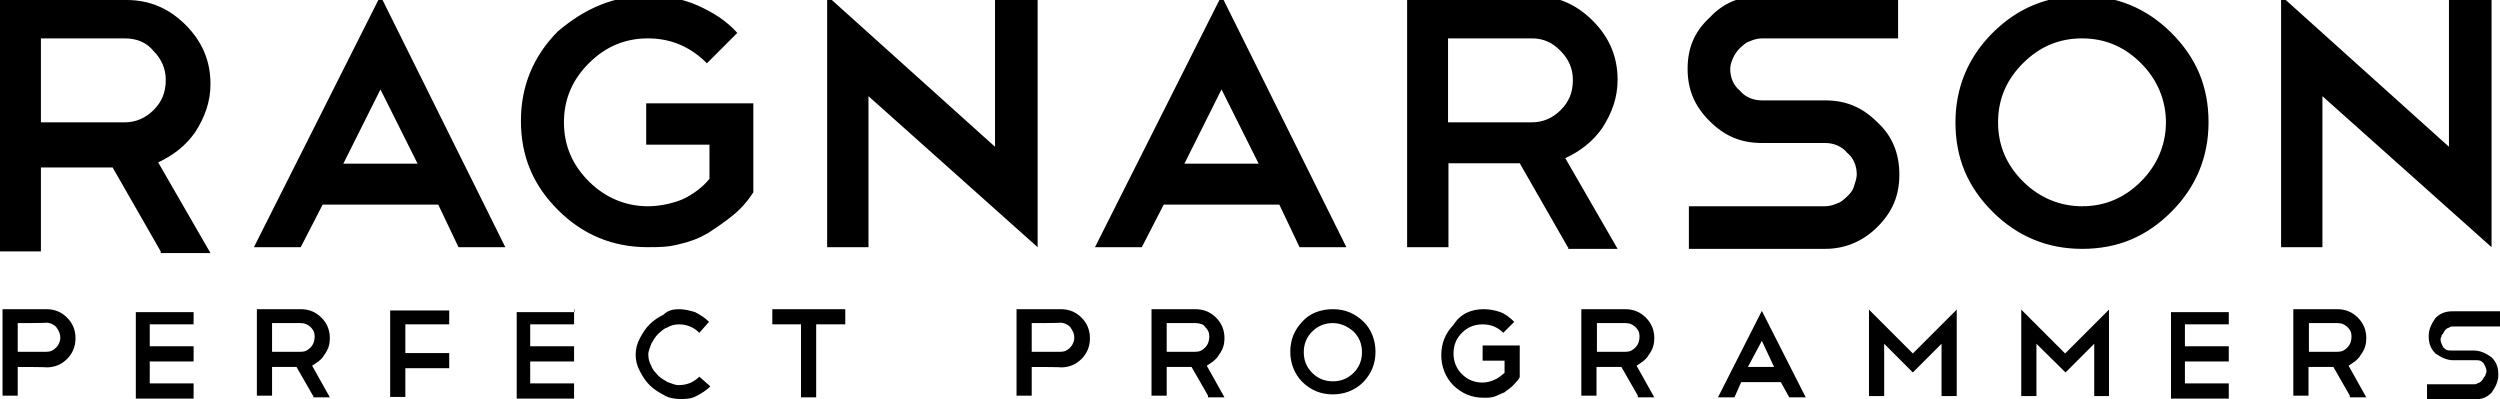
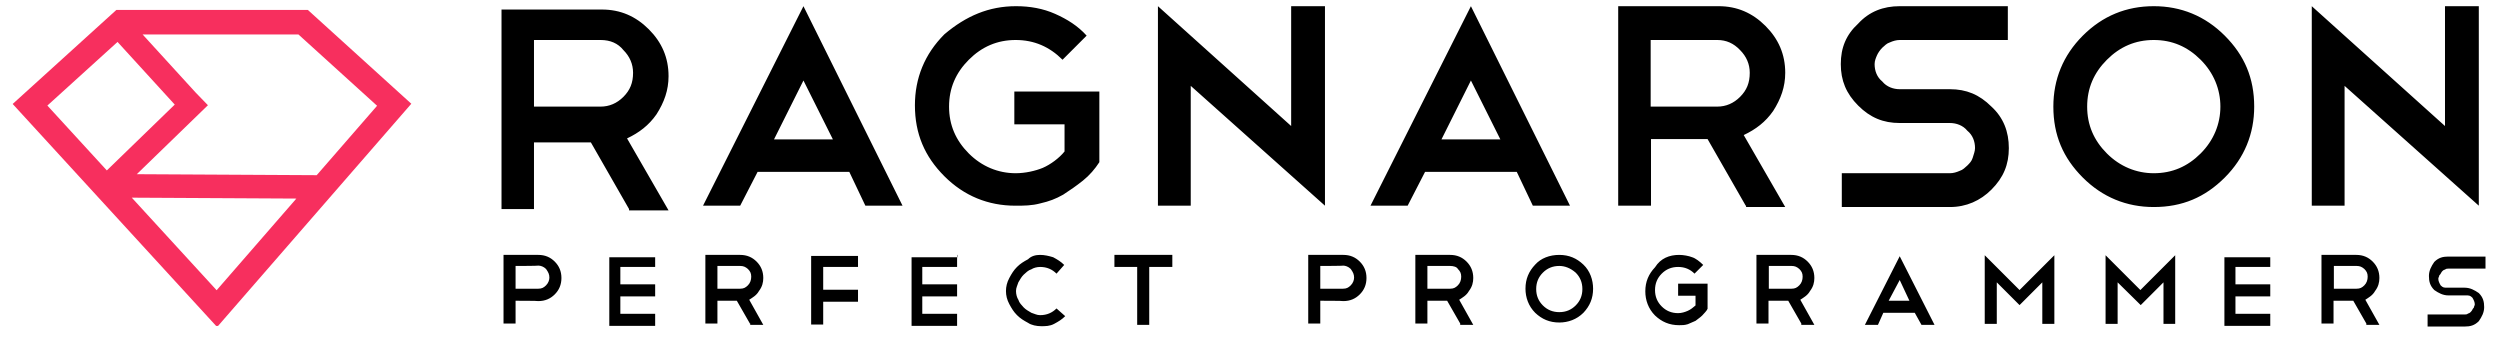
- <svg xmlns="http://www.w3.org/2000/svg" viewBox="1.5 374.4 592.7 94.5" enable-background="new 1.5 374.4 592.7 94.5">
-   <path d="M39.6 434l-11.4-19.9h-17V434H1.5v-59.6h30c5.5 0 10.1 2 14 5.9s5.9 8.5 5.9 14c0 4.2-1.3 7.8-3.6 11.4-2.3 3.3-5.2 5.5-8.8 7.2l12.4 21.5H39.6v-.4zm-8.5-50.5H11.2v19.9h19.9c2.6 0 4.9-1 6.8-2.9 2-2 2.9-4.2 2.9-7.2 0-2.6-1-4.9-2.9-6.8-1.6-2-3.9-3-6.8-3zm74.3 39.4H78L72.8 433H61.7l30-59.6 29.6 59.6h-11.1l-4.8-10.1zm-22.5-9.7h17.6l-8.8-17.6-8.8 17.6zm72.3-39.8c4.2 0 8.1.7 11.7 2.3s6.8 3.6 9.4 6.5l-7.2 7.2c-3.9-3.9-8.5-5.9-14-5.9s-10.1 2-14 5.9c-3.9 3.9-5.9 8.5-5.9 14s2 10.1 5.9 14c3.9 3.9 8.8 5.9 14 5.9 2.9 0 5.9-.7 8.1-1.6 2.3-1 4.9-2.9 6.5-4.9v-8.1h-15v-9.8h25.4V420c-1.3 2-2.9 3.9-4.9 5.5s-3.9 2.9-5.9 4.2c-2.3 1.3-4.2 2-6.8 2.6-2.6.7-4.9.7-7.5.7-8.1 0-15.3-2.9-21.2-8.8-5.9-5.9-8.8-12.7-8.8-21.2 0-8.1 2.9-15.3 8.8-21.2 6.5-5.5 13.3-8.4 21.4-8.4zm42.4 0l39.8 35.8v-35.8h10.1V433l-40.1-35.8V433h-9.8v-59.6zm107.2 49.5h-27.4l-5.2 10.1h-11.1l30-59.6 29.6 59.6h-11.1l-4.8-10.1zm-22.5-9.7h17.6l-8.8-17.6-8.8 17.6zm90.9 19.8l-11.4-19.9h-16.9V433h-9.8v-59.6h30c5.5 0 10.1 2 14 5.9 3.9 3.9 5.9 8.5 5.9 14 0 4.2-1.3 7.8-3.6 11.4-2.3 3.3-5.2 5.5-8.8 7.2l12.4 21.5h-11.7v-.4zm-8.5-49.5h-19.9v19.9h19.9c2.6 0 4.9-1 6.8-2.9 2-2 2.9-4.2 2.9-7.2 0-2.6-1-4.9-2.9-6.8-1.9-2-4.1-3-6.8-3zm54.5 24.8c-4.9 0-8.8-1.6-12.4-5.2s-5.2-7.5-5.2-12.4 1.6-8.8 5.2-12.1c3.3-3.6 7.5-5.2 12.4-5.2h32.3v10.1h-32.3c-1 0-2 .3-2.9.7-1 .3-1.6 1-2.3 1.6-.7.7-1.3 1.6-1.6 2.3-.3.7-.7 1.6-.7 2.6 0 2 .7 3.9 2.3 5.2 1.3 1.6 3.3 2.3 5.2 2.3h15c4.9 0 8.8 1.6 12.4 5.2 3.6 3.3 5.2 7.5 5.2 12.4s-1.6 8.8-5.2 12.4c-3.3 3.3-7.5 5.2-12.4 5.2h-32.3v-10.1h32.3c1 0 2-.3 2.9-.7 1-.3 1.6-1 2.3-1.6.7-.7 1.3-1.3 1.6-2.3.3-1 .7-2 .7-2.9 0-2-.7-3.9-2.3-5.2-1.3-1.6-3.3-2.3-5.2-2.3h-15zm75.9-34.9c8.1 0 15.3 2.9 21.2 8.8 5.9 5.9 8.8 12.7 8.8 21.2 0 8.1-2.9 15.3-8.8 21.2-5.9 5.9-12.7 8.8-21.2 8.8-8.1 0-15.3-2.9-21.2-8.8-5.9-5.9-8.8-12.7-8.8-21.2 0-8.1 2.9-15.3 8.8-21.2 5.9-5.9 13-8.8 21.2-8.8zm0 10.1c-5.5 0-10.1 2-14 5.9s-5.9 8.5-5.9 14 2 10.1 5.9 14 8.8 5.9 14 5.9c5.5 0 10.1-2 14-5.9 3.9-3.9 5.9-8.8 5.9-14 0-5.2-2-10.1-5.9-14-3.9-3.9-8.5-5.9-14-5.9zm47.2-10.1l39.8 35.8v-35.8h10.1V433l-40.1-35.8V433h-9.8v-59.6z" />
-   <path d="M5.7 461.4v6.8H2.1v-20.5h10.4c2 0 3.6.7 4.9 2 1.3 1.3 2 2.9 2 4.9 0 2-.7 3.6-2 4.9-1.3 1.3-2.9 2-4.9 2 0-.1-6.8-.1-6.8-.1zm0-10.4v6.8h6.8c1 0 1.6-.3 2.3-1 .7-.7 1-1.6 1-2.3 0-1-.3-1.6-1-2.6-.7-.7-1.6-1-2.3-1 0 .1-6.8.1-6.8.1zM47.4 447.7v3.6H37v5.2h10.4v3.6H37v5.2h10.4v3.6H33.7v-20.5h13.7v-.7zM75.7 468.2l-3.9-6.8H66v6.8h-3.6v-20.5h10.4c2 0 3.6.7 4.9 2 1.3 1.3 2 2.9 2 4.9 0 1.3-.3 2.6-1.3 3.9-.7 1.3-2 2-2.9 2.6l4.2 7.5h-3.9v-.4zM72.8 451H66v6.8h6.8c1 0 1.6-.3 2.3-1 .7-.7 1-1.6 1-2.6s-.3-1.6-1-2.3c-.7-.6-1.3-.9-2.3-.9zM108 447.7v3.6H97.6v6.8H108v3.6H97.6v6.8H94V448h14v-.3zM137.6 447.7v3.6h-10.4v5.2h10.4v3.6h-10.4v5.2h10.4v3.6H124v-20.5h13.7v-.7zM162.4 447.7c1.3 0 2.6.3 3.9.7 1.3.7 2.3 1.3 3.3 2.3l-2.3 2.6c-1.3-1.3-2.9-2-4.9-2-1 0-2 .3-2.6.7-1 .3-1.6 1-2.3 1.6-.7.7-1 1.3-1.6 2.3-.3 1-.7 1.6-.7 2.6s.3 2 .7 2.6c.3 1 1 1.6 1.6 2.3.7.7 1.3 1 2.3 1.6 1 .3 1.6.7 2.6.7 2 0 3.6-.7 4.9-2l2.6 2.3c-1 1-2 1.6-3.3 2.3-1.3.7-2.6.7-3.9.7s-2.9-.3-3.9-1c-1.3-.7-2.3-1.3-3.3-2.3-1-1-1.6-2-2.3-3.3-.7-1.3-1-2.6-1-3.9 0-1.3.3-2.6 1-3.9.7-1.3 1.3-2.3 2.3-3.3 1-1 2-1.6 3.3-2.3 1-1 2.3-1.3 3.6-1.3zM184.6 447.7h17.3v3.6H195v17.3h-3.6v-17.3h-6.8v-3.6zM246.1 461.4v6.8h-3.6v-20.5H253c2 0 3.6.7 4.9 2 1.3 1.3 2 2.9 2 4.9 0 2-.7 3.6-2 4.9-1.3 1.3-2.9 2-4.9 2 0-.1-6.9-.1-6.9-.1zm0-10.4v6.8h6.8c1 0 1.6-.3 2.3-1 .7-.7 1-1.6 1-2.3 0-1-.3-1.6-1-2.6-.7-.7-1.6-1-2.3-1 .1.1-6.8.1-6.8.1zM287.9 468.2l-3.9-6.8h-5.9v6.8h-3.6v-20.5h10.4c2 0 3.6.7 4.9 2 1.3 1.3 2 2.9 2 4.9 0 1.3-.3 2.6-1.3 3.9-.7 1.3-2 2-2.9 2.6l4.2 7.5h-3.9v-.4zm-3-17.2h-6.8v6.8h6.8c1 0 1.6-.3 2.3-1 .7-.7 1-1.6 1-2.6s-.3-1.6-1-2.3c-.3-.6-1.3-.9-2.3-.9zM317.5 447.7c2.9 0 5.2 1 7.2 2.9s2.9 4.6 2.9 7.2c0 2.9-1 5.2-2.9 7.2-2 2-4.6 2.9-7.2 2.9-2.9 0-5.2-1-7.2-2.9-2-2-2.9-4.6-2.9-7.2 0-2.9 1-5.2 2.9-7.2 1.7-1.9 4.3-2.9 7.2-2.9zm0 3.3c-2 0-3.6.7-4.9 2-1.3 1.3-2 2.9-2 4.9 0 2 .7 3.6 2 4.9 1.3 1.3 2.9 2 4.9 2 2 0 3.6-.7 4.9-2 1.3-1.3 2-2.9 2-4.9 0-2-.7-3.6-2-4.9-1.6-1.4-3.3-2-4.9-2zM353.3 447.7c1.3 0 2.9.3 3.9.7 1 .3 2.3 1.3 3.3 2.3l-2.6 2.6c-1.3-1.3-2.9-2-4.9-2-2 0-3.6.7-4.9 2-1.3 1.3-2 2.9-2 4.9 0 2 .7 3.6 2 4.9 1.3 1.3 2.9 2 4.9 2 1 0 2-.3 2.9-.7s1.6-1 2.3-1.6v-2.9H353v-3.6h8.8v7.5c-.3.7-1 1.3-1.6 2-.7.7-1.3 1-2 1.6-.7.3-1.6.7-2.3 1-1 .3-1.6.3-2.6.3-2.9 0-5.2-1-7.2-2.9-2-2-2.9-4.6-2.9-7.2 0-2.9 1-5.2 2.9-7.2 1.7-2.7 4.3-3.7 7.2-3.7zM389.8 468.2l-3.9-6.8H380v6.8h-3.6v-20.5h10.4c2 0 3.6.7 4.9 2 1.3 1.3 2 2.9 2 4.9 0 1.3-.3 2.6-1.3 3.9-.7 1.3-2 2-2.9 2.6l4.2 7.5h-3.9v-.4zm-2.9-17.2h-6.8v6.8h6.8c1 0 1.6-.3 2.3-1 .7-.7 1-1.6 1-2.6s-.3-1.6-1-2.3c-.7-.6-1.3-.9-2.3-.9zM423.7 465h-9.4l-1.6 3.6h-3.9l10.4-20.5 10.4 20.5h-3.9l-2-3.6zm-7.8-3.6h6.2l-2.9-6.2-3.3 6.2zM448.2 455.9v12.4h-3.6v-20.5l10.4 10.4 10.4-10.4v20.5h-3.6v-12.4l-6.8 6.8-6.8-6.8zM484.3 455.9v12.4h-3.6v-20.5l10.4 10.4 10.4-10.4v20.5H498v-12.4l-6.8 6.8-6.9-6.8zM529.9 447.7v3.6h-10.4v5.2h10.4v3.6h-10.4v5.2h10.4v3.6h-13.7v-20.5h13.7v-.7zM558.6 468.2l-3.9-6.8h-5.9v6.8h-3.6v-20.5h10.4c2 0 3.6.7 4.9 2 1.3 1.3 2 2.9 2 4.9 0 1.3-.3 2.6-1.3 3.9-.7 1.3-2 2-2.9 2.6l4.2 7.5h-3.9v-.4zm-2.9-17.2h-6.8v6.8h6.8c1 0 1.6-.3 2.3-1 .7-.7 1-1.6 1-2.6s-.3-1.6-1-2.3c-.7-.6-1.3-.9-2.3-.9zM583.1 459.8c-1.6 0-2.9-.7-4.2-1.6-1.3-1.3-1.6-2.6-1.6-4.2s.7-2.9 1.6-4.2c1.3-1.3 2.6-1.6 4.2-1.6h11.1v3.6h-11.1c-.3 0-.7 0-1 .3-.3 0-.7.3-1 .7s-.3.7-.7 1c0 .3-.3.7-.3 1 0 .7.3 1.3.7 2 .7.7 1 .7 2 .7h5.2c1.6 0 2.9.7 4.2 1.6 1.3 1.3 1.6 2.6 1.6 4.2s-.7 2.9-1.6 4.2c-1.3 1.3-2.6 1.6-4.2 1.6h-11.1v-3.6H588c.3 0 .7 0 1-.3.3 0 .7-.3 1-.7.3-.3.3-.7.7-1 0-.3.3-.7.3-1 0-.7-.3-1.3-.7-2-.7-.7-1-.7-2-.7h-5.2z" />
+ <svg xmlns="http://www.w3.org/2000/svg" width="100%" height="100%" viewBox="0 0 245 33" version="1.1" xml:space="preserve" style="fill-rule:evenodd;clip-rule:evenodd;stroke-linejoin:round;stroke-miterlimit:1.414;">
+   <g transform="matrix(0.328042,0,0,0.328042,17.7714,0.934392)">
+     <g transform="matrix(1,0,0,1,94.15,-374.4)">
+       <path d="M39.6,434L28.2,414.1L11.2,414.1L11.2,434L1.5,434L1.5,374.4L31.5,374.4C37,374.4 41.6,376.4 45.5,380.3C49.4,384.2 51.4,388.8 51.4,394.3C51.4,398.5 50.1,402.1 47.8,405.7C45.5,409 42.6,411.2 39,412.9L51.4,434.4L39.6,434.4L39.6,434L39.6,434ZM31.1,383.5L11.2,383.5L11.2,403.4L31.1,403.4C33.7,403.4 36,402.4 37.9,400.5C39.9,398.5 40.8,396.3 40.8,393.3C40.8,390.7 39.8,388.4 37.9,386.5C36.3,384.5 34,383.5 31.1,383.5L31.1,383.5ZM105.4,422.9L78,422.9L72.8,433L61.7,433L91.7,373.4L121.3,433L110.2,433L105.4,422.9L105.4,422.9ZM82.9,413.2L100.5,413.2L91.7,395.6L82.9,413.2ZM155.2,373.4C159.4,373.4 163.3,374.1 166.9,375.7C170.5,377.3 173.7,379.3 176.3,382.2L169.1,389.4C165.2,385.5 160.6,383.5 155.1,383.5C149.6,383.5 145,385.5 141.1,389.4C137.2,393.3 135.2,397.9 135.2,403.4C135.2,408.9 137.2,413.5 141.1,417.4C145,421.3 149.9,423.3 155.1,423.3C158,423.3 161,422.6 163.2,421.7C165.5,420.7 168.1,418.8 169.7,416.8L169.7,408.7L154.7,408.7L154.7,398.9L180.1,398.9L180.1,420C178.8,422 177.2,423.9 175.2,425.5C173.2,427.1 171.3,428.4 169.3,429.7C167,431 165.1,431.7 162.5,432.3C159.9,433 157.6,433 155,433C146.9,433 139.7,430.1 133.8,424.2C127.9,418.3 125,411.5 125,403C125,394.9 127.9,387.7 133.8,381.8C140.3,376.3 147.1,373.4 155.2,373.4L155.2,373.4ZM197.6,373.4L237.4,409.2L237.4,373.4L247.5,373.4L247.5,433L207.4,397.2L207.4,433L197.6,433L197.6,373.4L197.6,373.4ZM304.8,422.9L277.4,422.9L272.2,433L261.1,433L291.1,373.4L320.7,433L309.6,433L304.8,422.9ZM282.3,413.2L299.9,413.2L291.1,395.6L282.3,413.2ZM373.2,433L361.8,413.1L344.9,413.1L344.9,433L335.1,433L335.1,373.4L365.1,373.4C370.6,373.4 375.2,375.4 379.1,379.3C383,383.2 385,387.8 385,393.3C385,397.5 383.7,401.1 381.4,404.7C379.1,408 376.2,410.2 372.6,411.9L385,433.4L373.3,433.4L373.3,433L373.2,433ZM364.7,383.5L344.8,383.5L344.8,403.4L364.7,403.4C367.3,403.4 369.6,402.4 371.5,400.5C373.5,398.5 374.4,396.3 374.4,393.3C374.4,390.7 373.4,388.4 371.5,386.5C369.6,384.5 367.4,383.5 364.7,383.5ZM419.2,408.3C414.3,408.3 410.4,406.7 406.8,403.1C403.2,399.5 401.6,395.6 401.6,390.7C401.6,385.8 403.2,381.9 406.8,378.6C410.1,375 414.3,373.4 419.2,373.4L451.5,373.4L451.5,383.5L419.2,383.5C418.2,383.5 417.2,383.8 416.3,384.2C415.3,384.5 414.7,385.2 414,385.8C413.3,386.5 412.7,387.4 412.4,388.1C412.1,388.8 411.7,389.7 411.7,390.7C411.7,392.7 412.4,394.6 414,395.9C415.3,397.5 417.3,398.2 419.2,398.2L434.2,398.2C439.1,398.2 443,399.8 446.6,403.4C450.2,406.7 451.8,410.9 451.8,415.8C451.8,420.7 450.2,424.6 446.6,428.2C443.3,431.5 439.1,433.4 434.2,433.4L401.9,433.4L401.9,423.3L434.2,423.3C435.2,423.3 436.2,423 437.1,422.6C438.1,422.3 438.7,421.6 439.4,421C440.1,420.3 440.7,419.7 441,418.7C441.3,417.7 441.7,416.7 441.7,415.8C441.7,413.8 441,411.9 439.4,410.6C438.1,409 436.1,408.3 434.2,408.3L419.2,408.3ZM495.1,373.4C503.2,373.4 510.4,376.3 516.3,382.2C522.2,388.1 525.1,394.9 525.1,403.4C525.1,411.5 522.2,418.7 516.3,424.6C510.4,430.5 503.6,433.4 495.1,433.4C487,433.4 479.8,430.5 473.9,424.6C468,418.7 465.1,411.9 465.1,403.4C465.1,395.3 468,388.1 473.9,382.2C479.8,376.3 486.9,373.4 495.1,373.4L495.1,373.4ZM495.1,383.5C489.6,383.5 485,385.5 481.1,389.4C477.2,393.3 475.2,397.9 475.2,403.4C475.2,408.9 477.2,413.5 481.1,417.4C485,421.3 489.9,423.3 495.1,423.3C500.6,423.3 505.2,421.3 509.1,417.4C513,413.5 515,408.6 515,403.4C515,398.2 513,393.3 509.1,389.4C505.2,385.5 500.6,383.5 495.1,383.5ZM542.3,373.4L582.1,409.2L582.1,373.4L592.2,373.4L592.2,433L552.1,397.2L552.1,433L542.3,433L542.3,373.4L542.3,373.4Z" style="fill:black;fill-rule:nonzero;" />
+     </g>
+     <g transform="matrix(1,0,0,1,94.15,-374.4)">
+       <path d="M5.7,461.4L5.7,468.2L2.1,468.2L2.1,447.7L12.5,447.7C14.5,447.7 16.1,448.4 17.4,449.7C18.7,451 19.4,452.6 19.4,454.6C19.4,456.6 18.7,458.2 17.4,459.5C16.1,460.8 14.5,461.5 12.5,461.5C12.5,461.4 5.7,461.4 5.7,461.4L5.7,461.4ZM5.7,451L5.7,457.8L12.5,457.8C13.5,457.8 14.1,457.5 14.8,456.8C15.5,456.1 15.8,455.2 15.8,454.5C15.8,453.5 15.5,452.9 14.8,451.9C14.1,451.2 13.2,450.9 12.5,450.9C12.5,451 5.7,451 5.7,451ZM47.4,447.7L47.4,451.3L37,451.3L37,456.5L47.4,456.5L47.4,460.1L37,460.1L37,465.3L47.4,465.3L47.4,468.9L33.7,468.9L33.7,448.4L47.4,448.4L47.4,447.7L47.4,447.7ZM75.7,468.2L71.8,461.4L66,461.4L66,468.2L62.4,468.2L62.4,447.7L72.8,447.7C74.8,447.7 76.4,448.4 77.7,449.7C79,451 79.7,452.6 79.7,454.6C79.7,455.9 79.4,457.2 78.4,458.5C77.7,459.8 76.4,460.5 75.5,461.1L79.7,468.6L75.8,468.6L75.8,468.2L75.7,468.2ZM72.8,451L66,451L66,457.8L72.8,457.8C73.8,457.8 74.4,457.5 75.1,456.8C75.8,456.1 76.1,455.2 76.1,454.2C76.1,453.2 75.8,452.6 75.1,451.9C74.4,451.3 73.8,451 72.8,451ZM108,447.7L108,451.3L97.6,451.3L97.6,458.1L108,458.1L108,461.7L97.6,461.7L97.6,468.5L94,468.5L94,448L108,448L108,447.7ZM137.6,447.7L137.6,451.3L127.2,451.3L127.2,456.5L137.6,456.5L137.6,460.1L127.2,460.1L127.2,465.3L137.6,465.3L137.6,468.9L124,468.9L124,448.4L137.7,448.4L137.7,447.7L137.6,447.7ZM162.4,447.7C163.7,447.7 165,448 166.3,448.4C167.6,449.1 168.6,449.7 169.6,450.7L167.3,453.3C166,452 164.4,451.3 162.4,451.3C161.4,451.3 160.4,451.6 159.8,452C158.8,452.3 158.2,453 157.5,453.6C156.8,454.3 156.5,454.9 155.9,455.9C155.6,456.9 155.2,457.5 155.2,458.5C155.2,459.5 155.5,460.5 155.9,461.1C156.2,462.1 156.9,462.7 157.5,463.4C158.2,464.1 158.8,464.4 159.8,465C160.8,465.3 161.4,465.7 162.4,465.7C164.4,465.7 166,465 167.3,463.7L169.9,466C168.9,467 167.9,467.6 166.6,468.3C165.3,469 164,469 162.7,469C161.4,469 159.8,468.7 158.8,468C157.5,467.3 156.5,466.7 155.5,465.7C154.5,464.7 153.9,463.7 153.2,462.4C152.5,461.1 152.2,459.8 152.2,458.5C152.2,457.2 152.5,455.9 153.2,454.6C153.9,453.3 154.5,452.3 155.5,451.3C156.5,450.3 157.5,449.7 158.8,449C159.8,448 161.1,447.7 162.4,447.7L162.4,447.7ZM184.6,447.7L201.9,447.7L201.9,451.3L195,451.3L195,468.6L191.4,468.6L191.4,451.3L184.6,451.3L184.6,447.7ZM246.1,461.4L246.1,468.2L242.5,468.2L242.5,447.7L253,447.7C255,447.7 256.6,448.4 257.9,449.7C259.2,451 259.9,452.6 259.9,454.6C259.9,456.6 259.2,458.2 257.9,459.5C256.6,460.8 255,461.5 253,461.5C253,461.4 246.1,461.4 246.1,461.4L246.1,461.4ZM246.1,451L246.1,457.8L252.9,457.8C253.9,457.8 254.5,457.5 255.2,456.8C255.9,456.1 256.2,455.2 256.2,454.5C256.2,453.5 255.9,452.9 255.2,451.9C254.5,451.2 253.6,450.9 252.9,450.9C253,451 246.1,451 246.1,451L246.1,451ZM287.9,468.2L284,461.4L278.1,461.4L278.1,468.2L274.5,468.2L274.5,447.7L284.9,447.7C286.9,447.7 288.5,448.4 289.8,449.7C291.1,451 291.8,452.6 291.8,454.6C291.8,455.9 291.5,457.2 290.5,458.5C289.8,459.8 288.5,460.5 287.6,461.1L291.8,468.6L287.9,468.6L287.9,468.2ZM284.9,451L278.1,451L278.1,457.8L284.9,457.8C285.9,457.8 286.5,457.5 287.2,456.8C287.9,456.1 288.2,455.2 288.2,454.2C288.2,453.2 287.9,452.6 287.2,451.9C286.9,451.3 285.9,451 284.9,451ZM317.5,447.7C320.4,447.7 322.7,448.7 324.7,450.6C326.7,452.5 327.6,455.2 327.6,457.8C327.6,460.7 326.6,463 324.7,465C322.7,467 320.1,467.9 317.5,467.9C314.6,467.9 312.3,466.9 310.3,465C308.3,463 307.4,460.4 307.4,457.8C307.4,454.9 308.4,452.6 310.3,450.6C312,448.7 314.6,447.7 317.5,447.7ZM317.5,451C315.5,451 313.9,451.7 312.6,453C311.3,454.3 310.6,455.9 310.6,457.9C310.6,459.9 311.3,461.5 312.6,462.8C313.9,464.1 315.5,464.8 317.5,464.8C319.5,464.8 321.1,464.1 322.4,462.8C323.7,461.5 324.4,459.9 324.4,457.9C324.4,455.9 323.7,454.3 322.4,453C320.8,451.6 319.1,451 317.5,451ZM353.3,447.7C354.6,447.7 356.2,448 357.2,448.4C358.2,448.7 359.5,449.7 360.5,450.7L357.9,453.3C356.6,452 355,451.3 353,451.3C351,451.3 349.4,452 348.1,453.3C346.8,454.6 346.1,456.2 346.1,458.2C346.1,460.2 346.8,461.8 348.1,463.1C349.4,464.4 351,465.1 353,465.1C354,465.1 355,464.8 355.9,464.4C356.8,464 357.5,463.4 358.2,462.8L358.2,459.9L353,459.9L353,456.3L361.8,456.3L361.8,463.8C361.5,464.5 360.8,465.1 360.2,465.8C359.5,466.5 358.9,466.8 358.2,467.4C357.5,467.7 356.6,468.1 355.9,468.4C354.9,468.7 354.3,468.7 353.3,468.7C350.4,468.7 348.1,467.7 346.1,465.8C344.1,463.8 343.2,461.2 343.2,458.6C343.2,455.7 344.2,453.4 346.1,451.4C347.8,448.7 350.4,447.7 353.3,447.7L353.3,447.7ZM389.8,468.2L385.9,461.4L380,461.4L380,468.2L376.4,468.2L376.4,447.7L386.8,447.7C388.8,447.7 390.4,448.4 391.7,449.7C393,451 393.7,452.6 393.7,454.6C393.7,455.9 393.4,457.2 392.4,458.5C391.7,459.8 390.4,460.5 389.5,461.1L393.7,468.6L389.8,468.6L389.8,468.2L389.8,468.2ZM386.9,451L380.1,451L380.1,457.8L386.9,457.8C387.9,457.8 388.5,457.5 389.2,456.8C389.9,456.1 390.2,455.2 390.2,454.2C390.2,453.2 389.9,452.6 389.2,451.9C388.5,451.3 387.9,451 386.9,451ZM423.7,465L414.3,465L412.7,468.6L408.8,468.6L419.2,448.1L429.6,468.6L425.7,468.6L423.7,465ZM415.9,461.4L422.1,461.4L419.2,455.2L415.9,461.4ZM448.2,455.9L448.2,468.3L444.6,468.3L444.6,447.8L455,458.2L465.4,447.8L465.4,468.3L461.8,468.3L461.8,455.9L455,462.7L448.2,455.9L448.2,455.9ZM484.3,455.9L484.3,468.3L480.7,468.3L480.7,447.8L491.1,458.2L501.5,447.8L501.5,468.3L498,468.3L498,455.9L491.2,462.7L484.3,455.9ZM529.9,447.7L529.9,451.3L519.5,451.3L519.5,456.5L529.9,456.5L529.9,460.1L519.5,460.1L519.5,465.3L529.9,465.3L529.9,468.9L516.2,468.9L516.2,448.4L529.9,448.4L529.9,447.7L529.9,447.7ZM558.6,468.2L554.7,461.4L548.8,461.4L548.8,468.2L545.2,468.2L545.2,447.7L555.6,447.7C557.6,447.7 559.2,448.4 560.5,449.7C561.8,451 562.5,452.6 562.5,454.6C562.5,455.9 562.2,457.2 561.2,458.5C560.5,459.8 559.2,460.5 558.3,461.1L562.5,468.6L558.6,468.6L558.6,468.2L558.6,468.2ZM555.7,451L548.9,451L548.9,457.8L555.7,457.8C556.7,457.8 557.3,457.5 558,456.8C558.7,456.1 559,455.2 559,454.2C559,453.2 558.7,452.6 558,451.9C557.3,451.3 556.7,451 555.7,451ZM583.1,459.8C581.5,459.8 580.2,459.1 578.9,458.2C577.6,456.9 577.3,455.6 577.3,454C577.3,452.4 578,451.1 578.9,449.8C580.2,448.5 581.5,448.2 583.1,448.2L594.2,448.2L594.2,451.8L583.1,451.8C582.8,451.8 582.4,451.8 582.1,452.1C581.8,452.1 581.4,452.4 581.1,452.8C580.8,453.2 580.8,453.5 580.4,453.8C580.4,454.1 580.1,454.5 580.1,454.8C580.1,455.5 580.4,456.1 580.8,456.8C581.5,457.5 581.8,457.5 582.8,457.5L588,457.5C589.6,457.5 590.9,458.2 592.2,459.1C593.5,460.4 593.8,461.7 593.8,463.3C593.8,464.9 593.1,466.2 592.2,467.5C590.9,468.8 589.6,469.1 588,469.1L576.9,469.1L576.9,465.5L588,465.5C588.3,465.5 588.7,465.5 589,465.2C589.3,465.2 589.7,464.9 590,464.5C590.3,464.2 590.3,463.8 590.7,463.5C590.7,463.2 591,462.8 591,462.5C591,461.8 590.7,461.2 590.3,460.5C589.6,459.8 589.3,459.8 588.3,459.8L583.1,459.8L583.1,459.8Z" style="fill:black;fill-rule:nonzero;" />
+     </g>
+   </g>
+   <g transform="matrix(0.0778818,0,0,0.0778818,-34.1627,-227.387)">
+     <g>
+       <g>
+         <path d="M710.617,3329.8L454.644,3050.52L454.649,3050.41L585.034,2932.17L826.053,2932.17L956.204,3050.19L713.017,3329.77C712.217,3329.78 711.417,3329.79 710.617,3329.8ZM711.233,3284.85L811.564,3169.51L604.471,3168.37L711.233,3284.85ZM610.772,3138.83L837.165,3140.08L913.131,3052.74L814.158,2962.99L618.07,2962.99L684.876,3036.15L700.286,3052.04L610.772,3138.83ZM573.067,3134.1L658.526,3051.25L586.538,2972.41L498.25,3052.48L573.067,3134.1Z" style="fill:rgb(247,47,94);" />
+       </g>
+     </g>
+   </g>
</svg>
